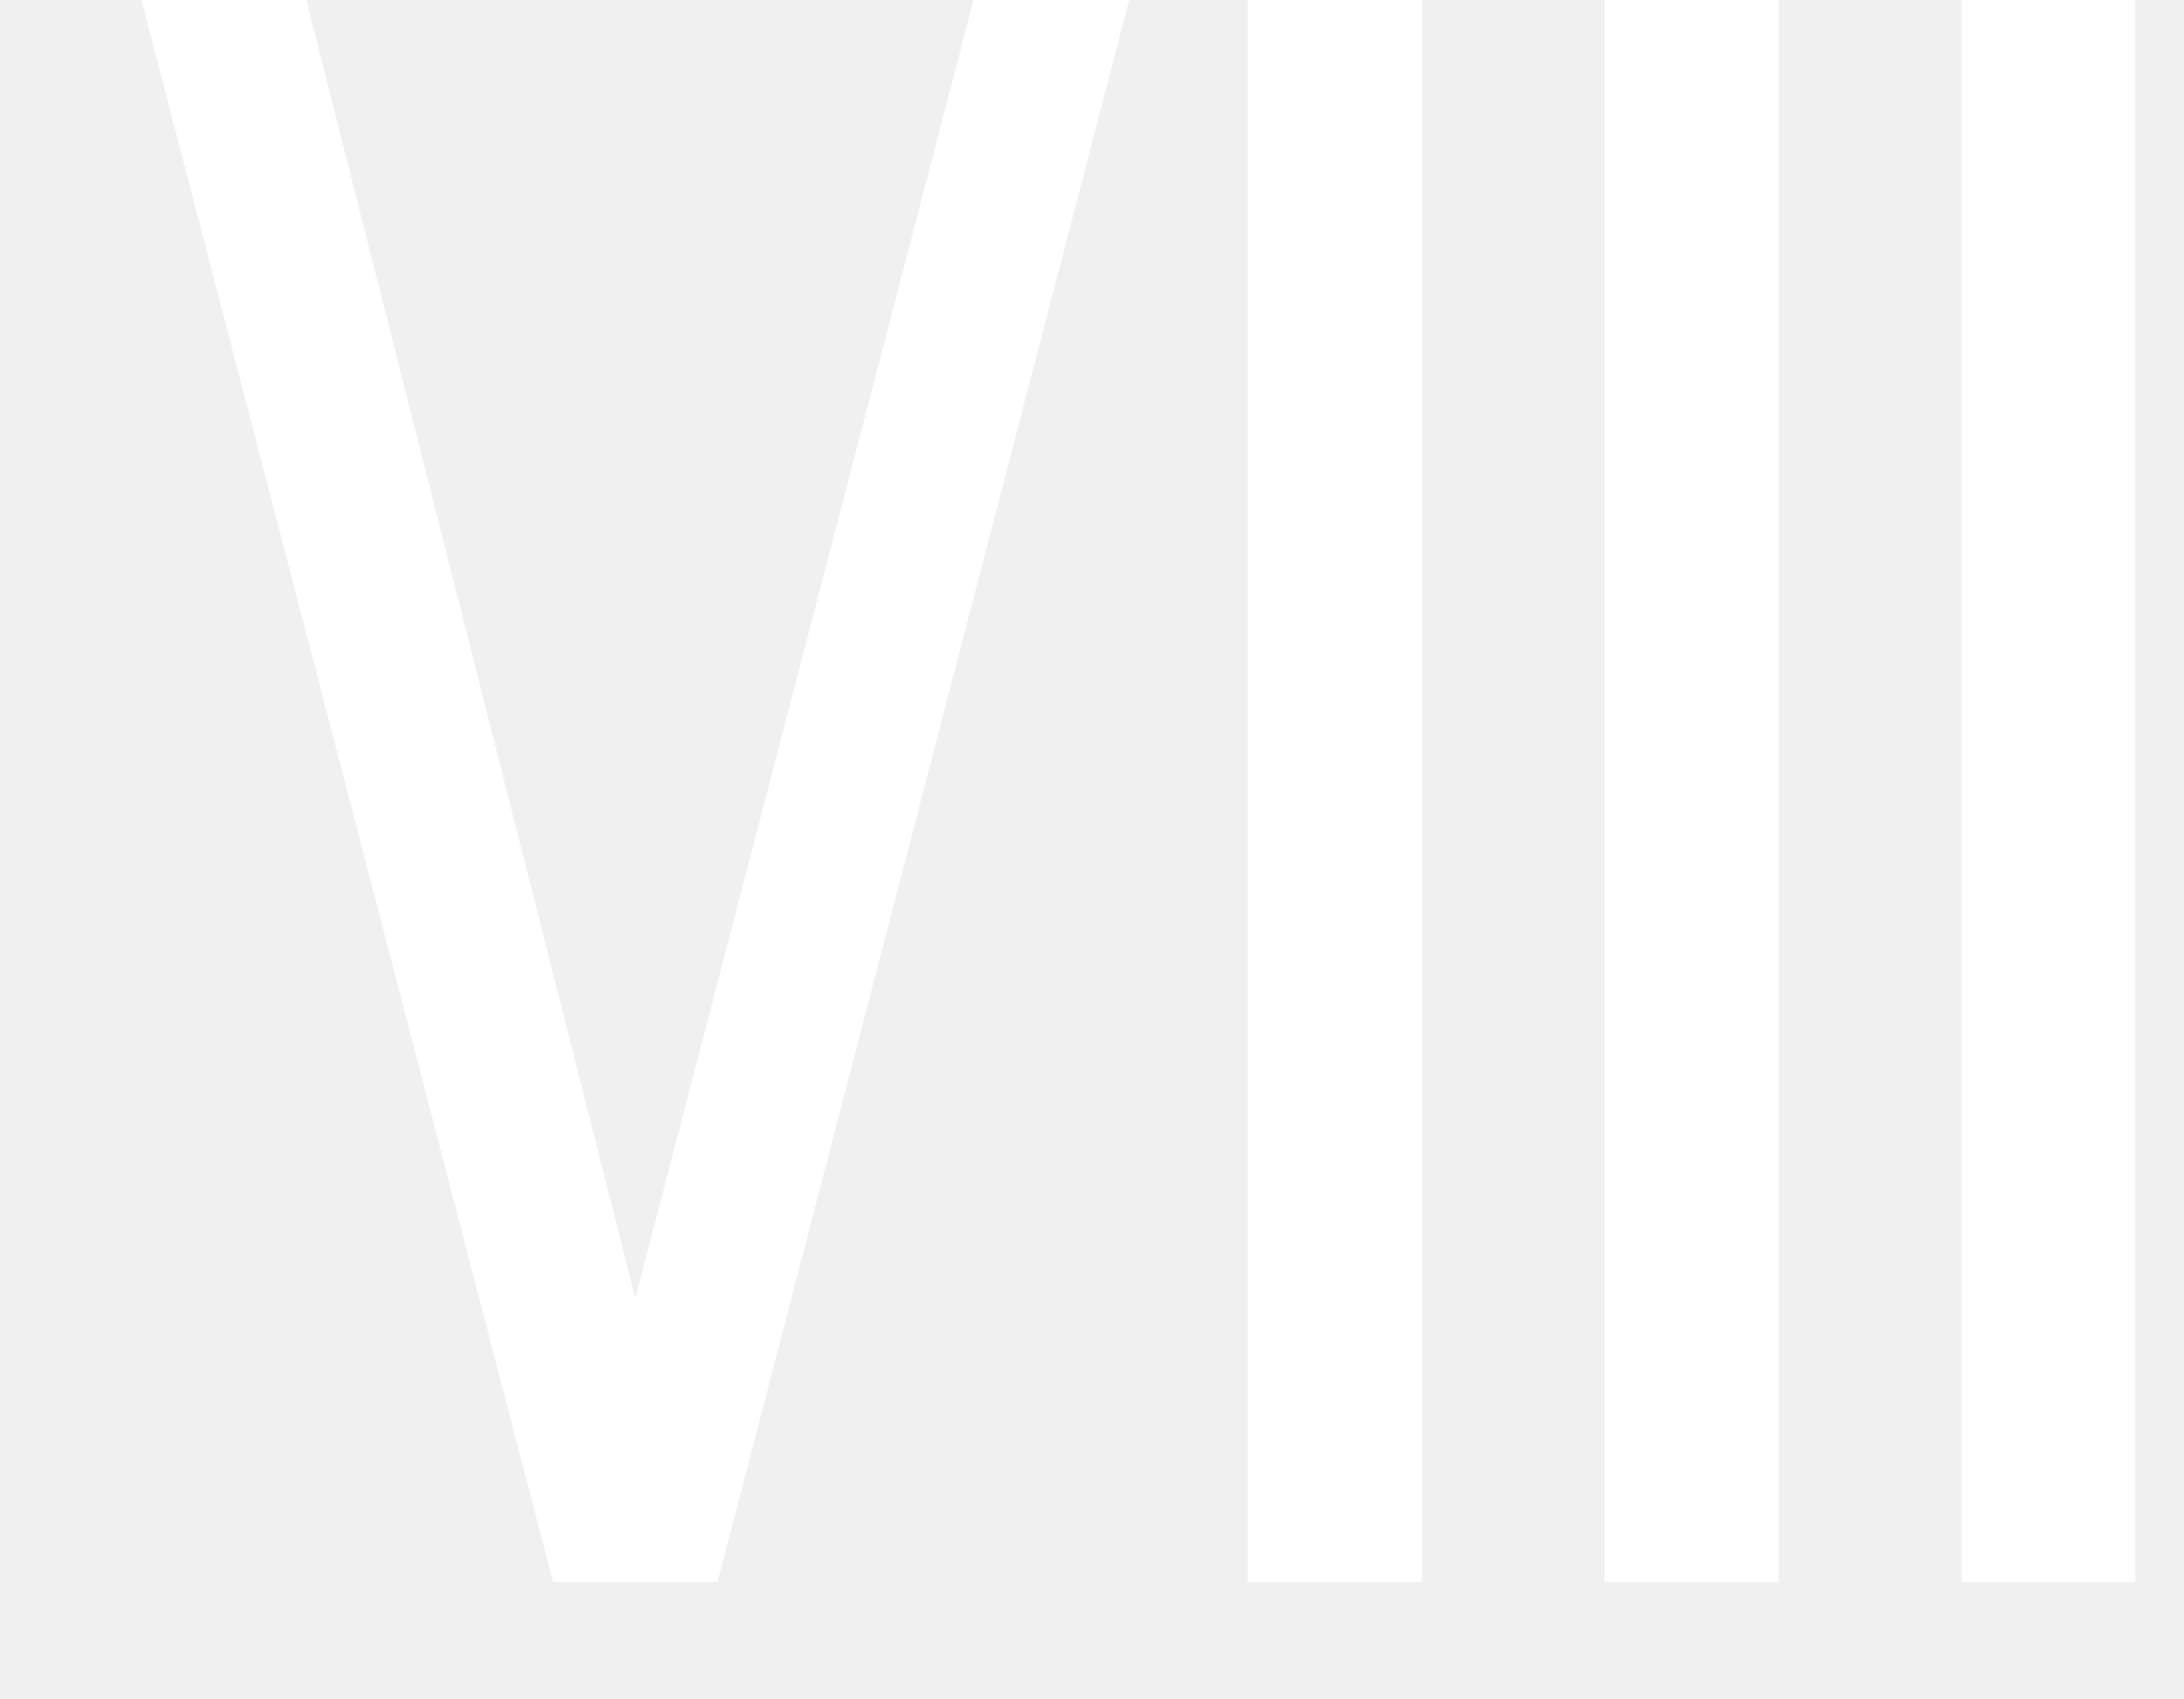
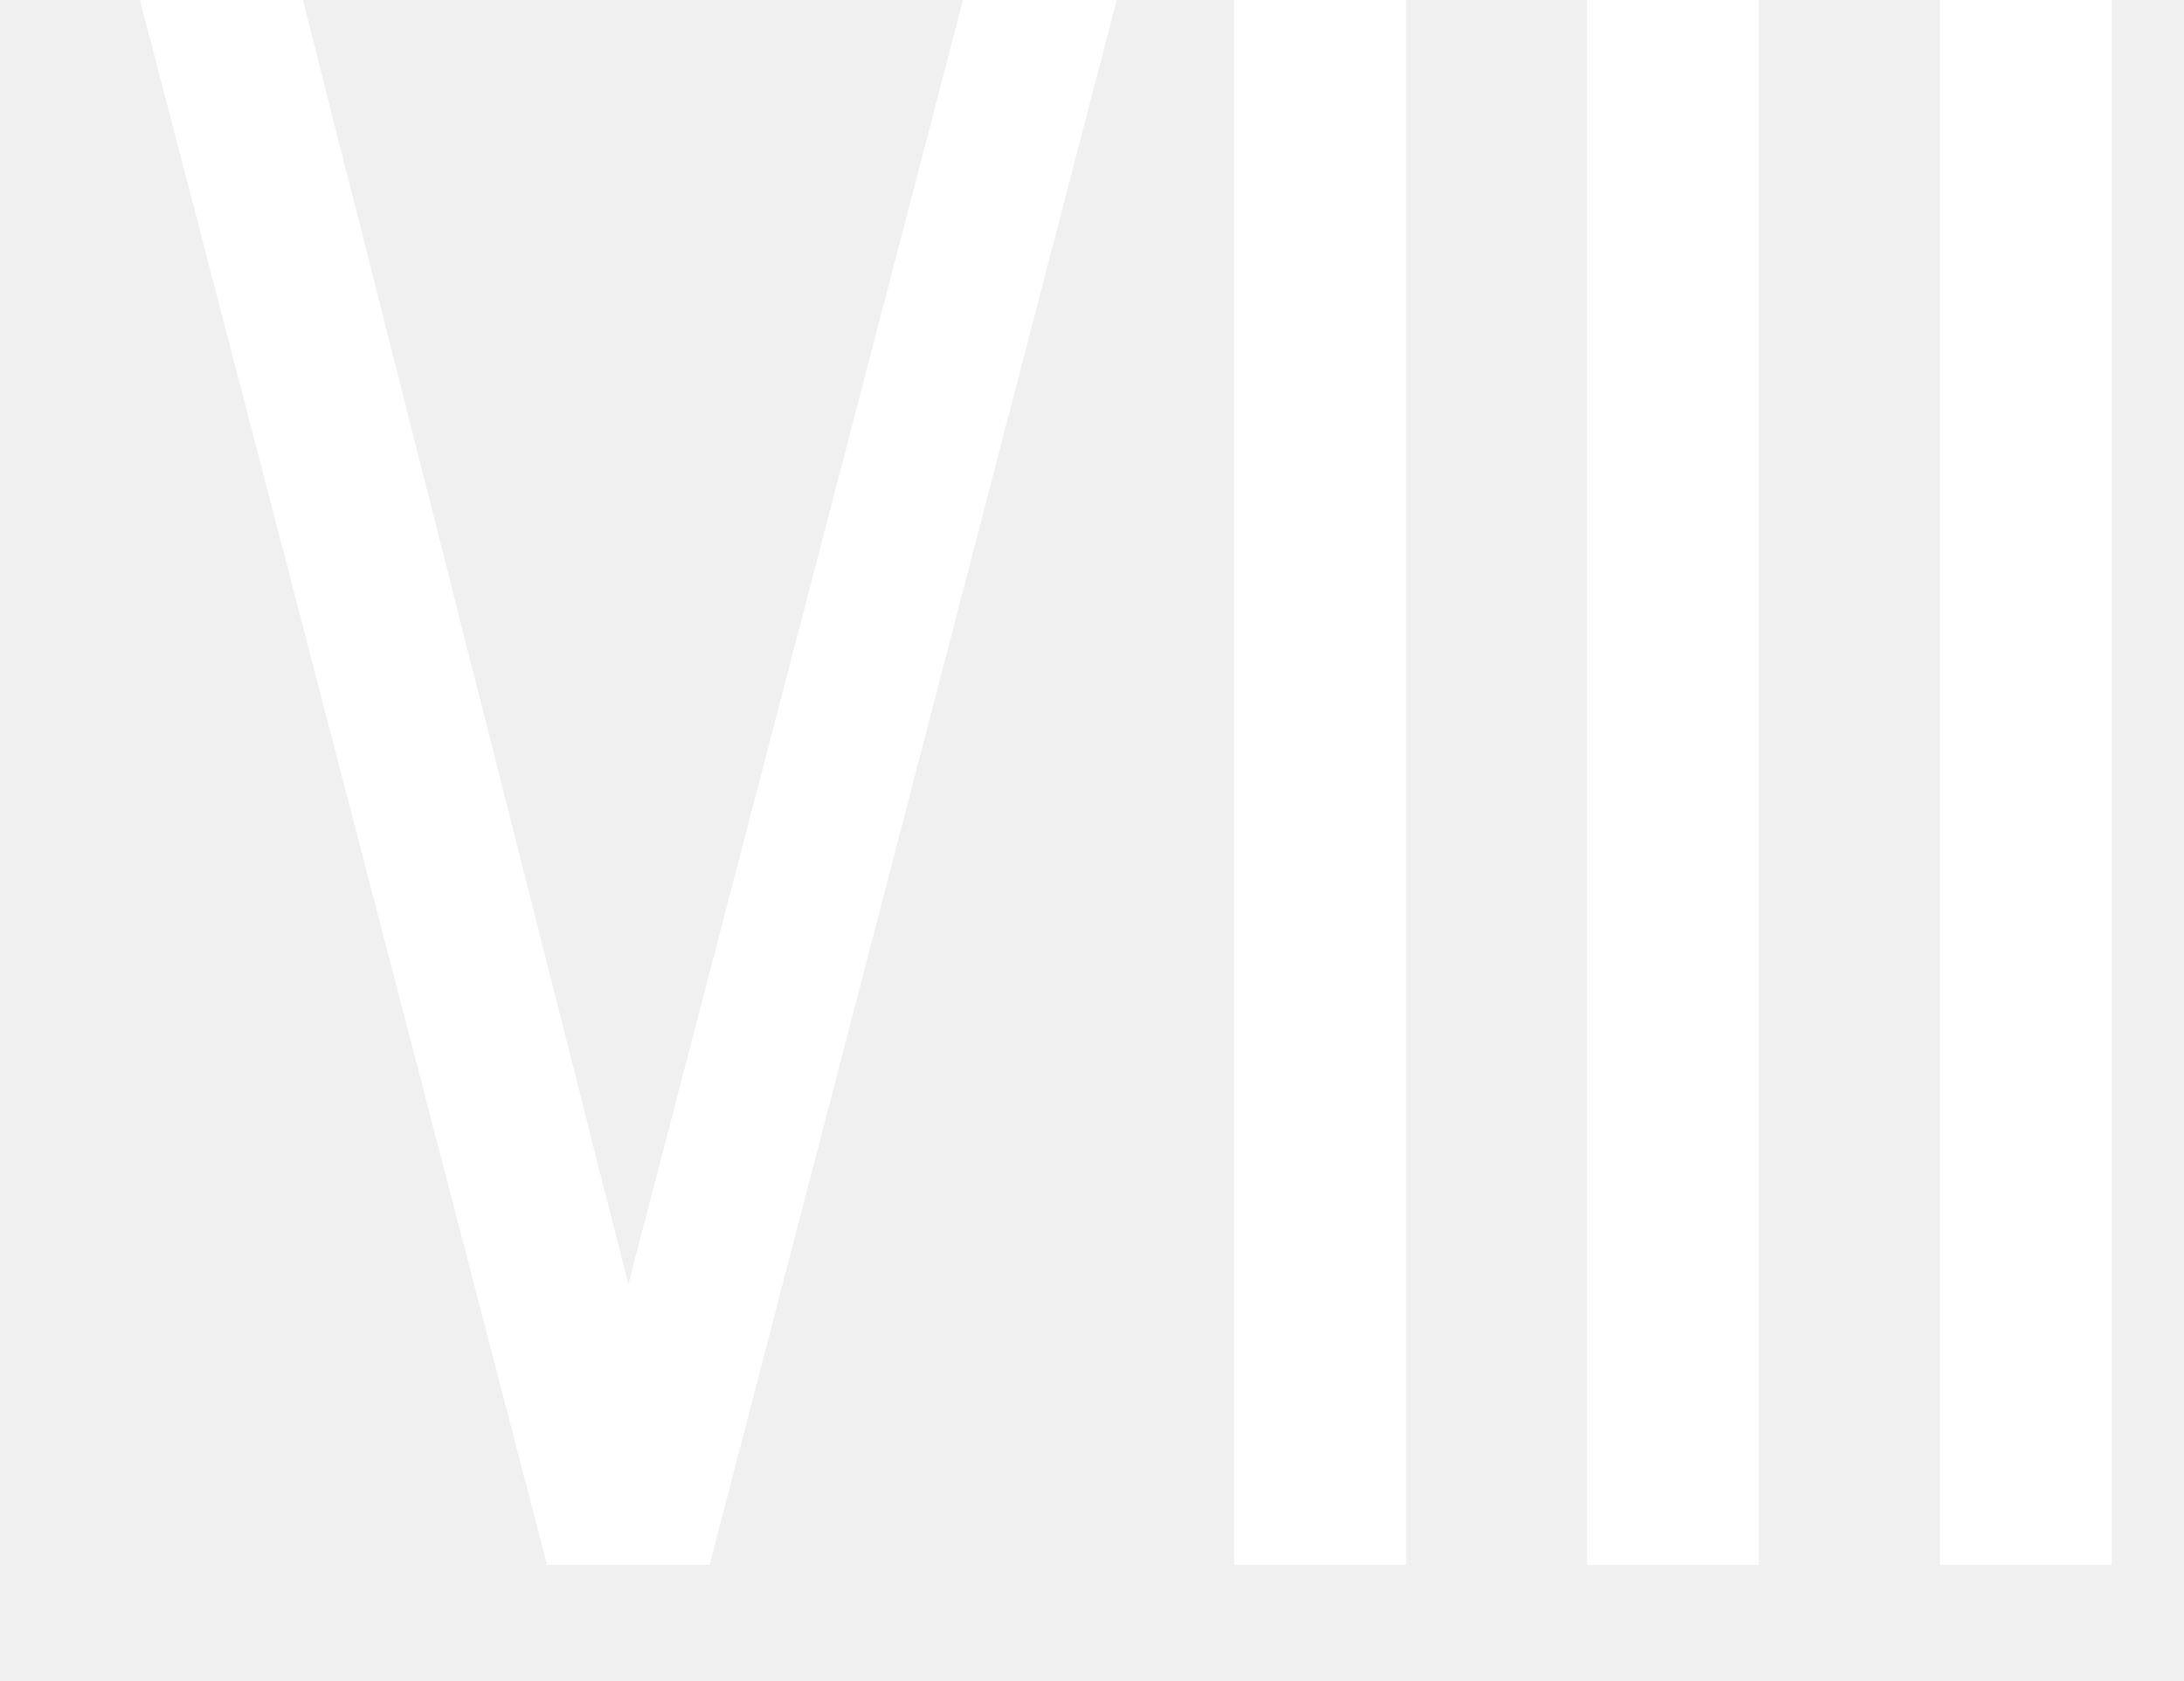
- <svg xmlns="http://www.w3.org/2000/svg" width="9" height="7" viewBox="0 0 9 7" fill="none">
-   <path d="M8.083 0H8.799V6.52H8.083V0ZM6.613 0H7.329V6.52H6.613V0ZM5.142 0H5.859V6.52H5.142V0ZM0.583 0H1.262L2.618 5.351L4.012 0H4.653L2.957 6.519H2.279L0.583 0Z" fill="white" />
+ <svg xmlns="http://www.w3.org/2000/svg" width="13" height="10" viewBox="0 0 13 10" fill="none">
+   <g clip-path="url(#clip0_473_26)">
+     <path d="M11.547 0H12.57V9.314H11.547V0ZM9.447 0H10.47V9.314H9.447V0ZM7.346 0H8.37V9.314H7.346V0ZM0.833 0H1.803L3.74 7.644L5.732 0H6.647L4.224 9.313H3.256L0.833 0Z" fill="white" />
+   </g>
+   <defs>
+     <clipPath id="clip0_473_26">
+       <rect width="12.857" height="10" fill="white" />
+     </clipPath>
+   </defs>
</svg>
